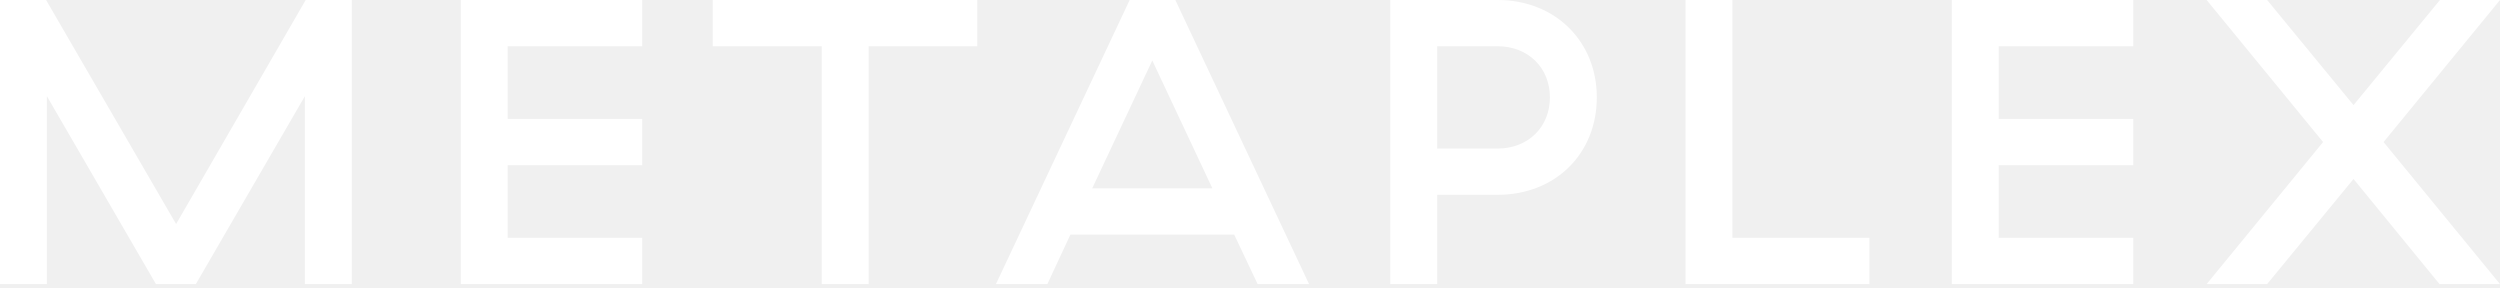
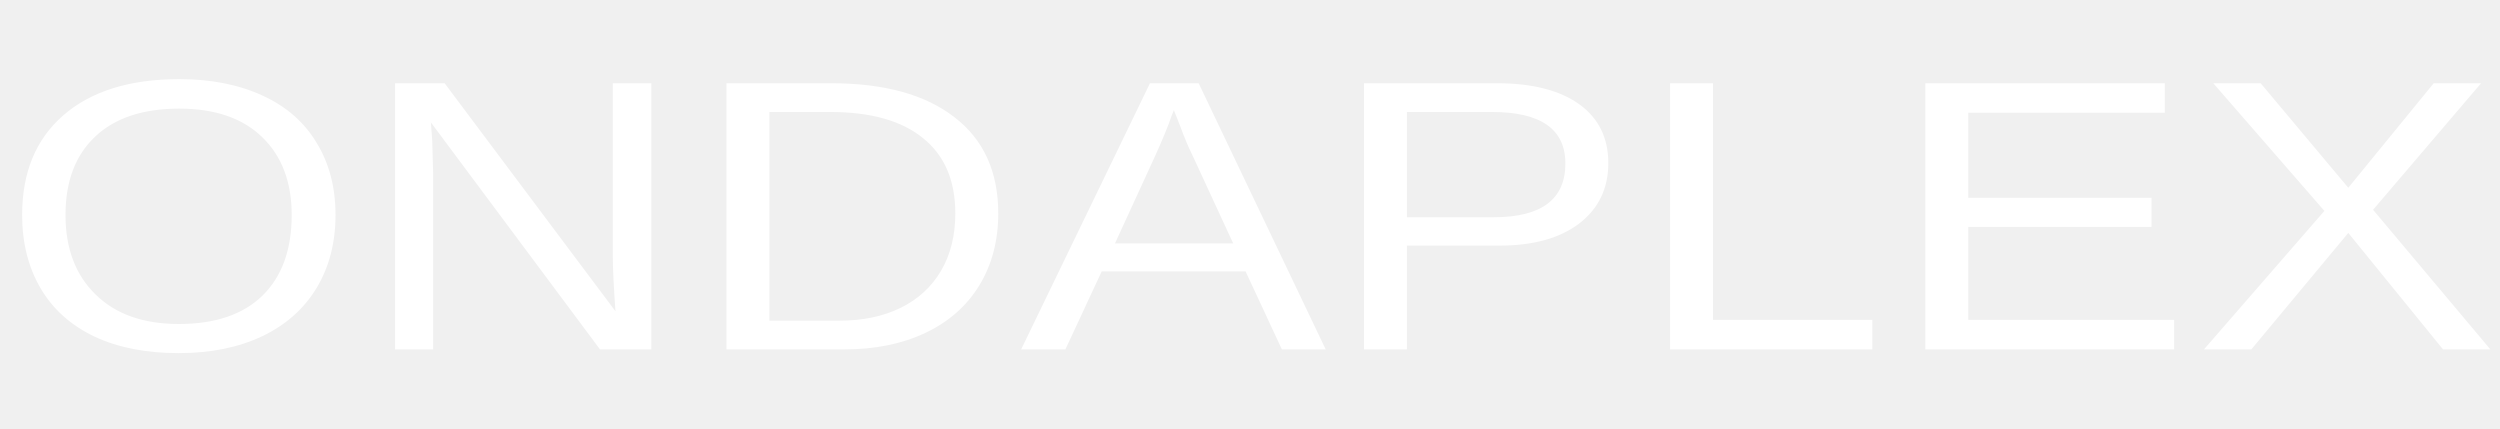
- <svg xmlns="http://www.w3.org/2000/svg" width="200" height="23" viewBox="0 0 200 23" fill="none">
-   <path d="M0 22.727H3.752V7.695L12.475 22.727H15.668L24.39 7.695V22.727H28.143V0H24.456L14.088 17.922L3.687 0H0V22.727Z" fill="white" />
-   <path d="M36.862 22.727H51.378V19.026H40.614V13.214H51.378V9.513H40.614V3.701H51.378V0H36.862V22.727Z" fill="white" />
-   <path d="M65.741 22.727H69.493V3.701H78.183V0H57.018V3.701H65.741V22.727Z" fill="white" />
-   <path d="M100.61 22.727H104.724L94.027 0H90.373L79.675 22.727H83.79L85.633 18.766H98.734L100.61 22.727ZM87.378 15.065L92.183 4.838L96.989 15.065H87.378Z" fill="white" />
-   <path d="M111.222 22.727H114.974V15.584H119.813C124.421 15.584 127.745 12.305 127.745 7.792C127.745 3.312 124.421 0 119.813 0H111.222V22.727ZM114.974 11.883V3.701H119.813C122.249 3.701 123.993 5.422 123.993 7.792C123.993 10.162 122.249 11.883 119.813 11.883H114.974Z" fill="white" />
-   <path d="M134.841 22.727H149.554V19.026H138.593V0H134.841V22.727Z" fill="white" />
-   <path d="M156.145 22.727H170.661V19.026H159.897V13.214H170.661V9.513H159.897V3.701H170.661V0H156.145V22.727Z" fill="white" />
-   <path d="M176.531 22.727H181.37L188.282 14.318L195.161 22.727H200L190.685 11.364L200 0H195.194L188.282 8.409L181.37 0H176.531L185.846 11.364L176.531 22.727Z" fill="white" />
+ <svg xmlns="http://www.w3.org/2000/svg" viewBox="200.961 205.38 199.685 34.257">
+   <text style="fill: rgb(255, 255, 255); font-family: Arial, sans-serif; font-size: 16.2px; white-space: pre;" transform="matrix(2.262719, 0, 0, 1.908131, -276.19, -49.5345)" x="210.89" y="148.222">ONDAPLEX</text>
</svg>
